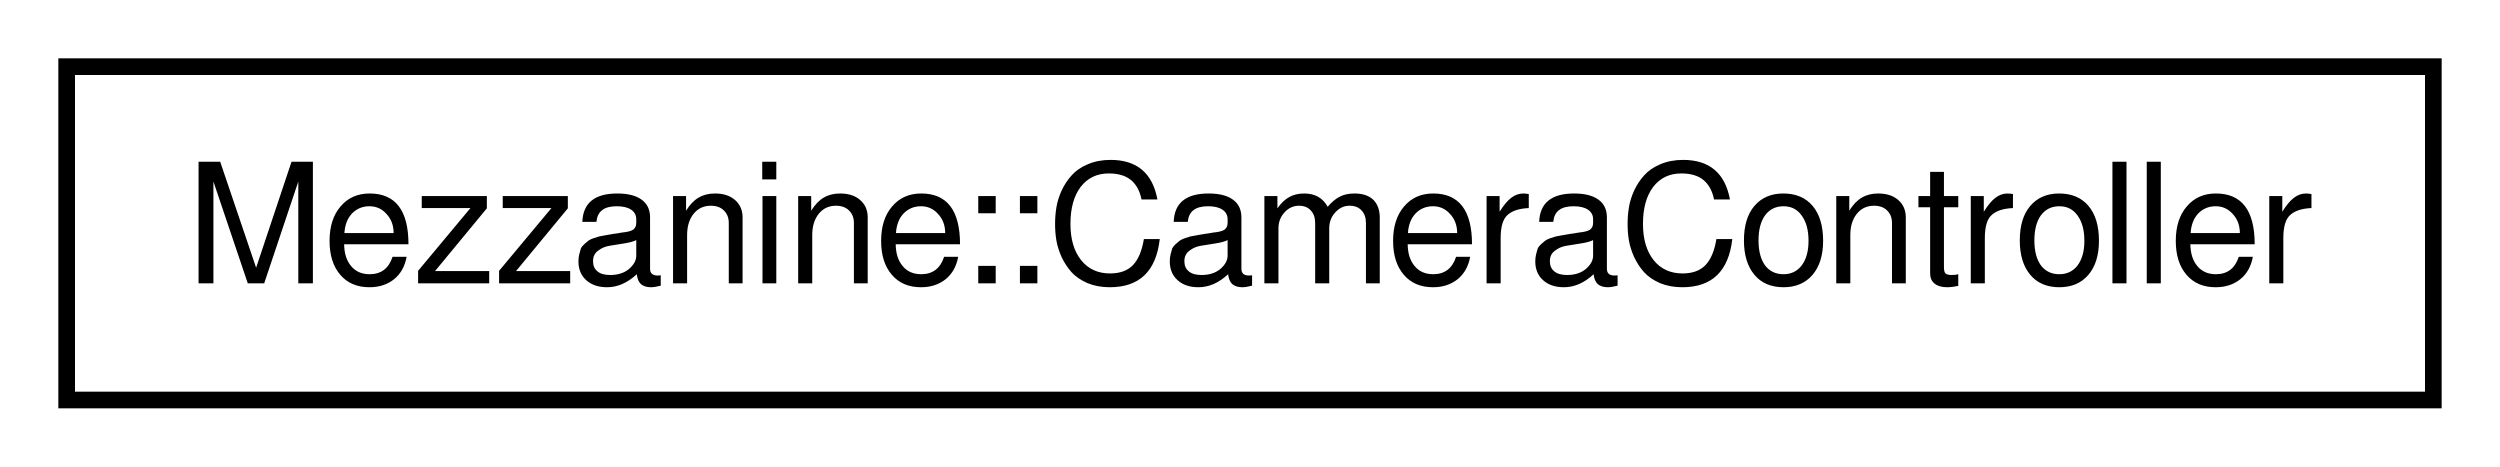
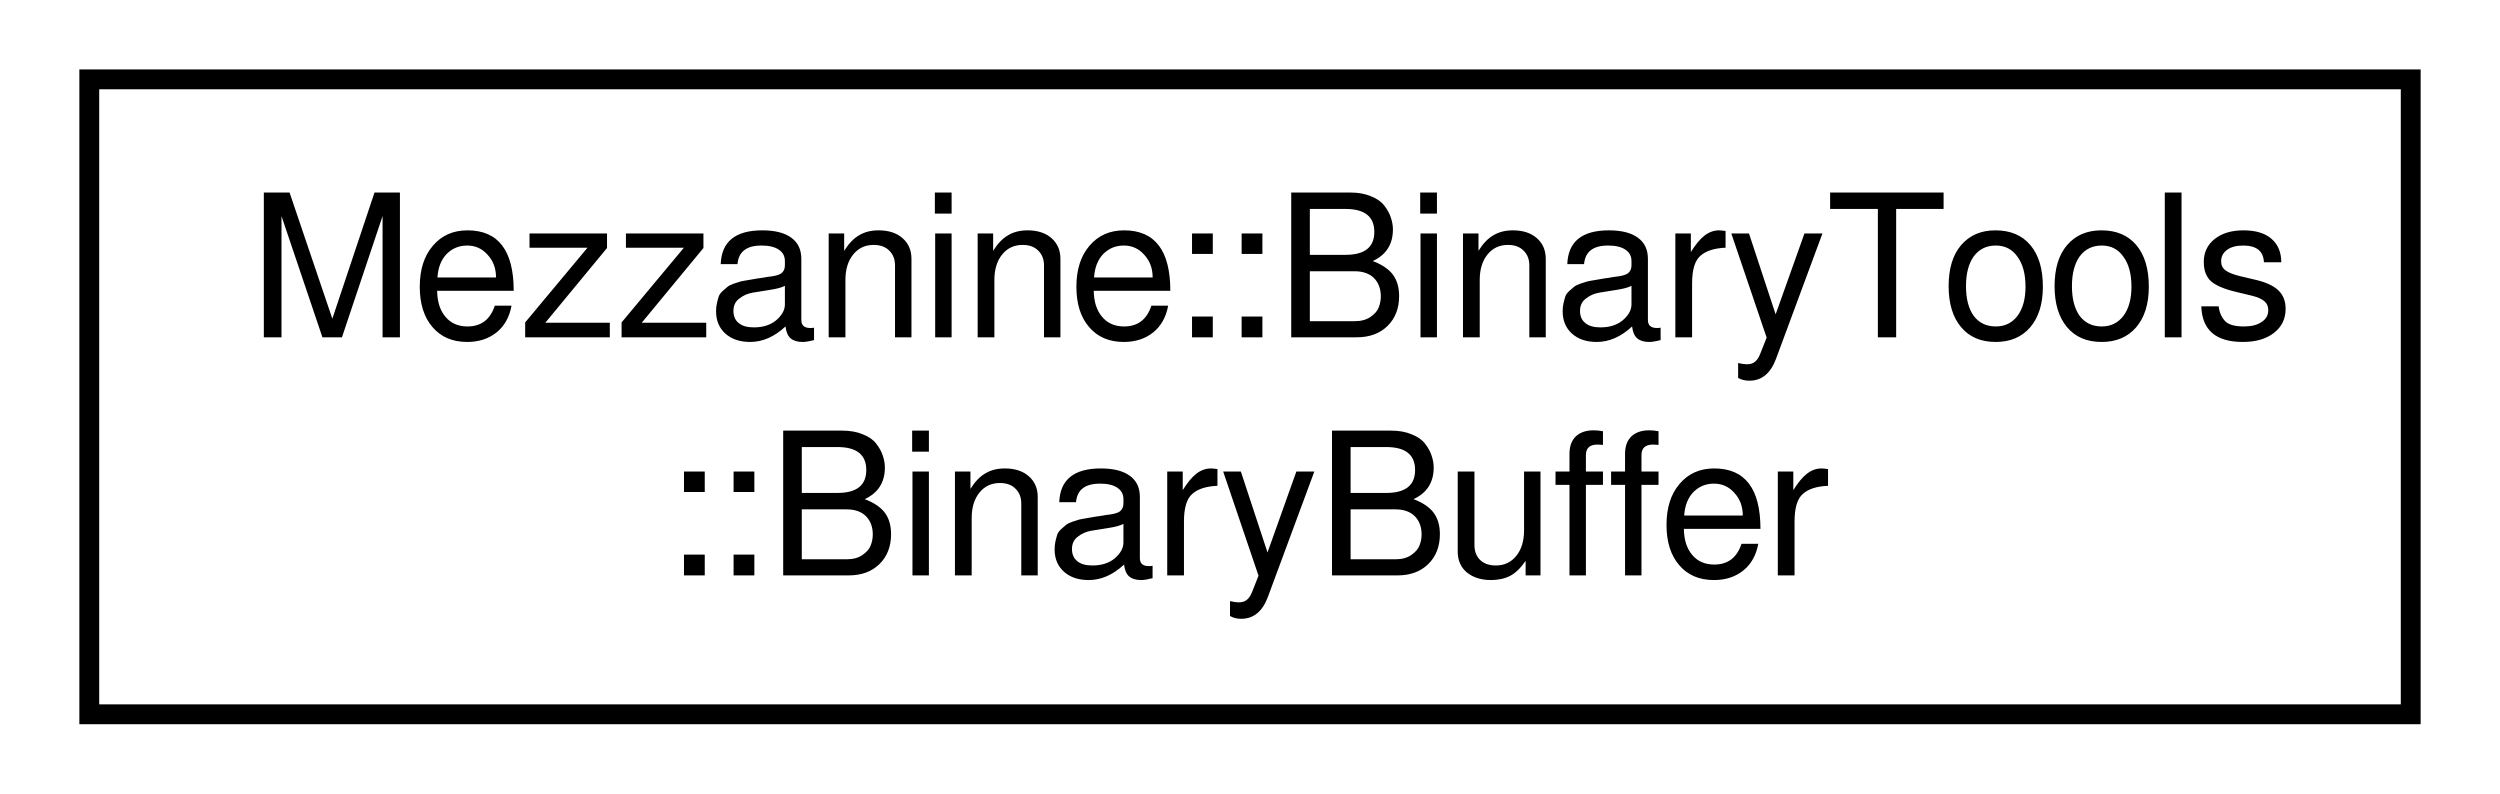
- <svg xmlns="http://www.w3.org/2000/svg" xmlns:xlink="http://www.w3.org/1999/xlink" width="150pt" height="28pt" viewBox="0.00 0.00 150.00 28.00">
-   <g id="graph1" class="graph" transform="scale(1 1) rotate(0) translate(4 24)">
+ <svg xmlns="http://www.w3.org/2000/svg" xmlns:xlink="http://www.w3.org/1999/xlink" width="126pt" height="40pt" viewBox="0.00 0.00 126.00 40.00">
+   <g id="graph1" class="graph" transform="scale(1 1) rotate(0) translate(4 36)">
    <g id="node1" class="node">
-       <a xlink:href="classMezzanine_1_1CameraController.xhtml" target="_top" xlink:title="This is a simplified controller class for use with cameras.">
-         <polygon fill="none" stroke="black" points="0,-0 0,-20 142,-20 142,-0 0,-0" />
-         <text text-anchor="middle" x="71" y="-7" font-family="FreeSans" font-size="10.00">Mezzanine::CameraController</text>
+       <a xlink:href="classMezzanine_1_1BinaryTools_1_1BinaryBuffer.xhtml" target="_top" xlink:title="A way to store and pass binary buffers like compiled bytcode.">
+         <polygon fill="none" stroke="black" points="0.5,-0 0.5,-32 117.5,-32 117.5,-0 0.5,-0" />
+         <text text-anchor="start" x="8.5" y="-19" font-family="FreeSans" font-size="10.00">Mezzanine::BinaryTools</text>
+         <text text-anchor="middle" x="59" y="-7" font-family="FreeSans" font-size="10.00">::BinaryBuffer</text>
      </a>
    </g>
  </g>
</svg>
